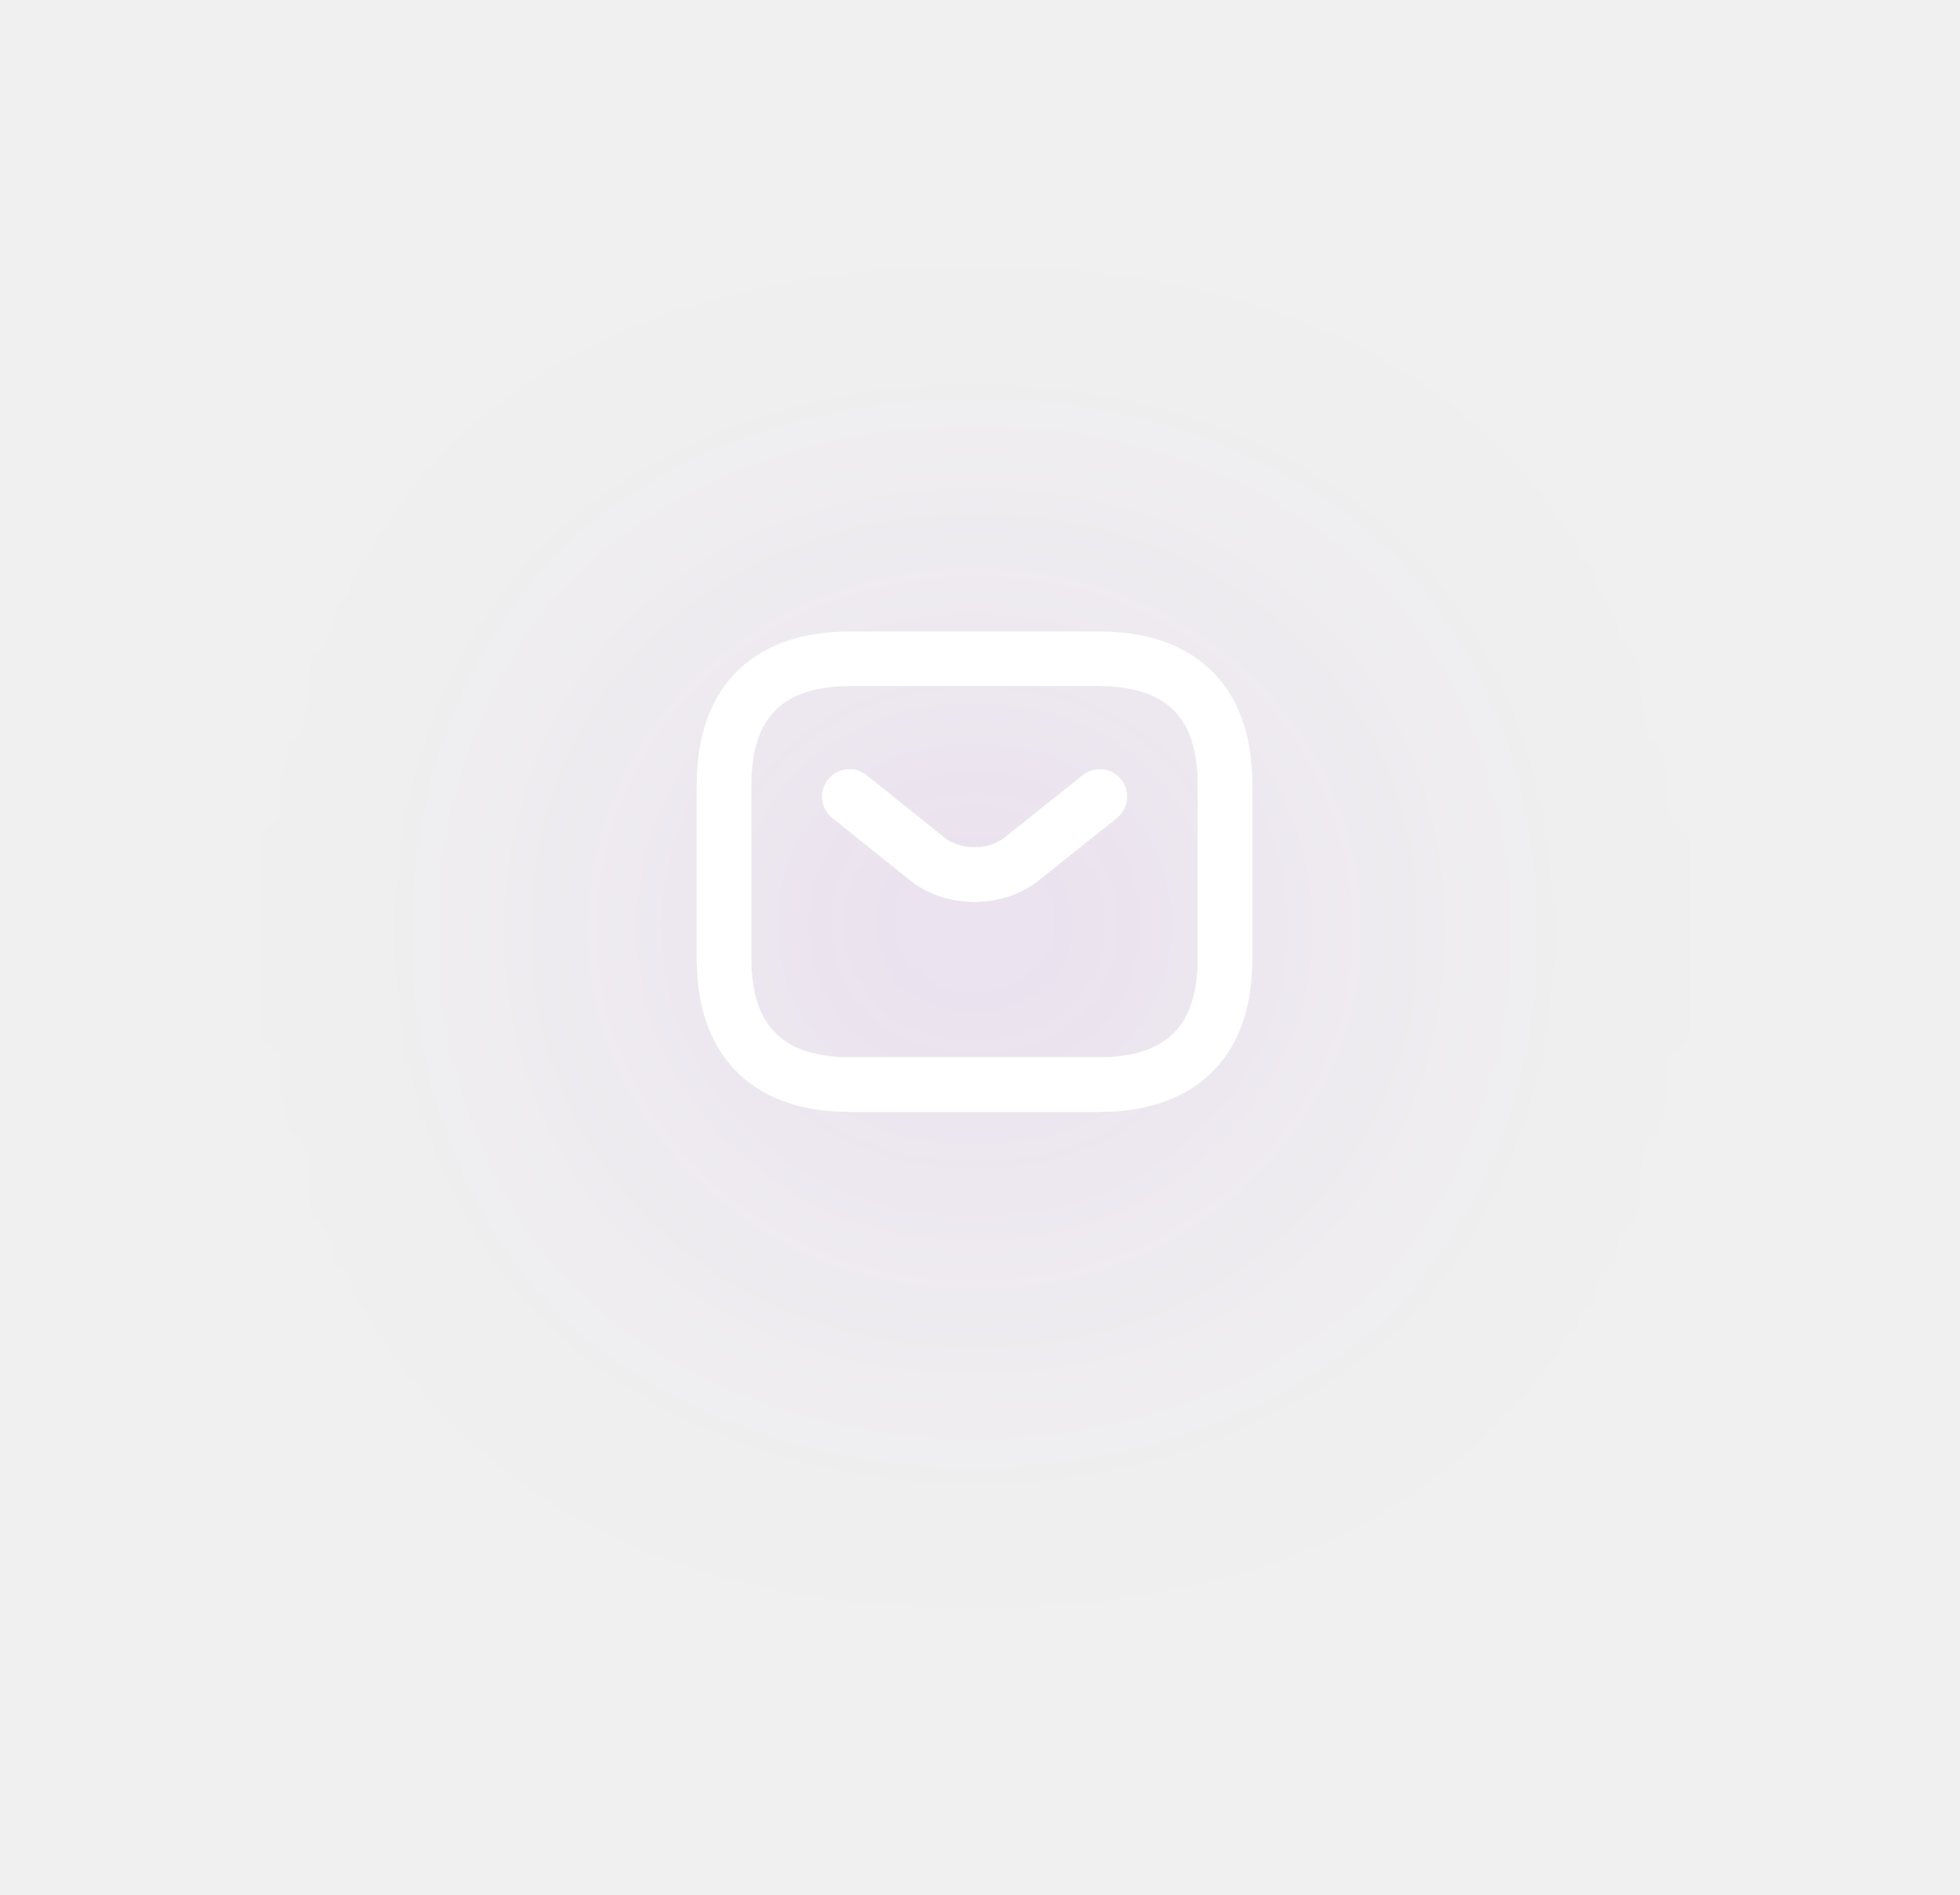
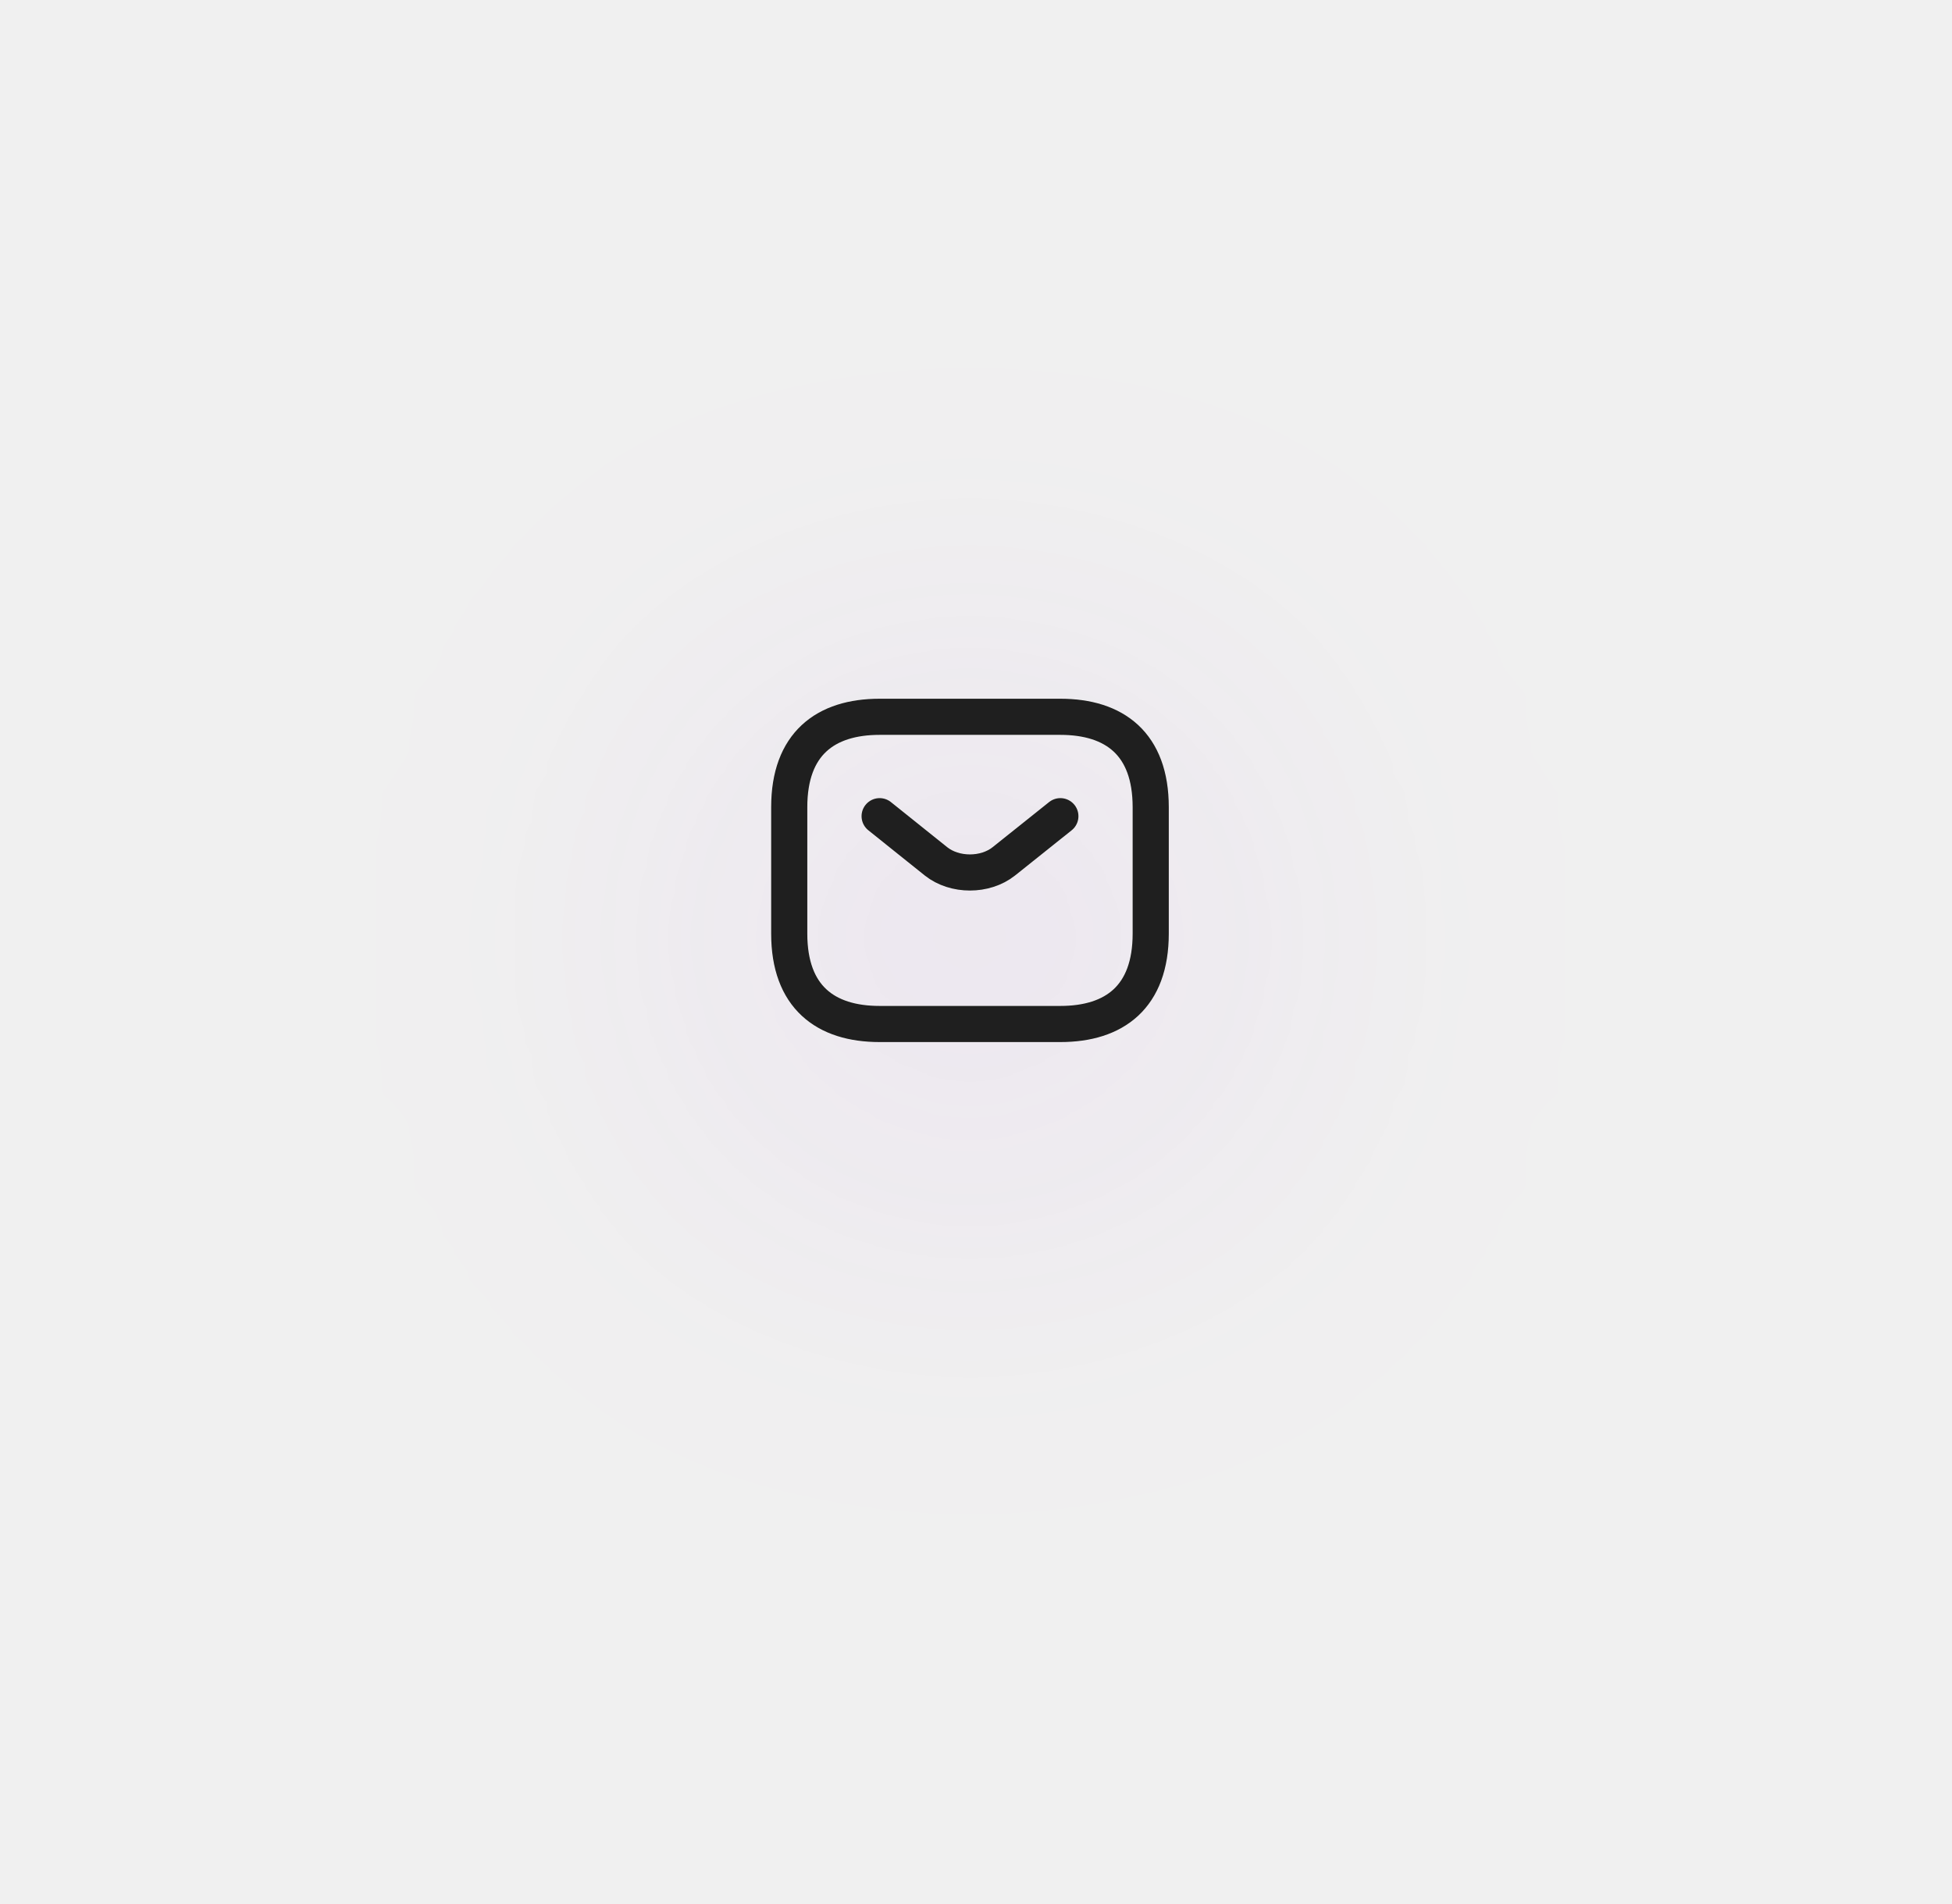
- <svg xmlns="http://www.w3.org/2000/svg" width="90" height="87" viewBox="0 0 90 87" fill="none">
-   <g filter="url(#filter0_d_56_445)">
-     <path d="M50.5 49.8H39C35.55 49.8 33.25 48.075 33.25 44.05V36C33.25 31.975 35.55 30.25 39 30.25H50.5C53.95 30.25 56.25 31.975 56.25 36V44.05C56.25 48.075 53.95 49.8 50.5 49.8Z" stroke="white" stroke-width="2.5" stroke-linecap="round" stroke-linejoin="round" />
-     <path d="M50.502 36.575L46.903 39.45C45.718 40.393 43.775 40.393 42.59 39.45L39.002 36.575" stroke="white" stroke-width="2.5" stroke-linecap="round" stroke-linejoin="round" />
+ <svg xmlns="http://www.w3.org/2000/svg" width="81" height="79" viewBox="0 0 81 79" fill="none">
+   <g filter="url(#filter0_d_55_341)">
+     <path d="M44 42.5H36.5C34.25 42.5 32.75 41.375 32.75 38.75V33.5C32.75 30.875 34.25 29.75 36.5 29.75H44C46.25 29.75 47.75 30.875 47.75 33.5V38.75C47.75 41.375 46.25 42.5 44 42.5Z" stroke="#1F1F1F" stroke-width="1.5" stroke-linecap="round" stroke-linejoin="round" />
+     <path d="M44.001 33.875L41.654 35.75C40.881 36.365 39.614 36.365 38.841 35.75L36.501 33.875" stroke="#1F1F1F" stroke-width="1.5" stroke-linecap="round" stroke-linejoin="round" />
  </g>
  <defs>
-     <filter id="filter0_d_56_445" x="0" y="0" width="89.5" height="86.05" filterUnits="userSpaceOnUse" color-interpolation-filters="sRGB">
+     <filter id="filter0_d_55_341" x="0" y="0" width="80.5" height="78.25" filterUnits="userSpaceOnUse" color-interpolation-filters="sRGB">
      <feFlood flood-opacity="0" result="BackgroundImageFix" />
      <feColorMatrix in="SourceAlpha" type="matrix" values="0 0 0 0 0 0 0 0 0 0 0 0 0 0 0 0 0 0 127 0" result="hardAlpha" />
      <feOffset dy="3" />
      <feGaussianBlur stdDeviation="16" />
      <feComposite in2="hardAlpha" operator="out" />
      <feColorMatrix type="matrix" values="0 0 0 0 0.698 0 0 0 0 0.337 0 0 0 0 0.906 0 0 0 0.36 0" />
-       <feBlend mode="normal" in2="BackgroundImageFix" result="effect1_dropShadow_56_445" />
-       <feBlend mode="normal" in="SourceGraphic" in2="effect1_dropShadow_56_445" result="shape" />
+       <feBlend mode="normal" in2="BackgroundImageFix" result="effect1_dropShadow_55_341" />
+       <feBlend mode="normal" in="SourceGraphic" in2="effect1_dropShadow_55_341" result="shape" />
    </filter>
  </defs>
</svg>
